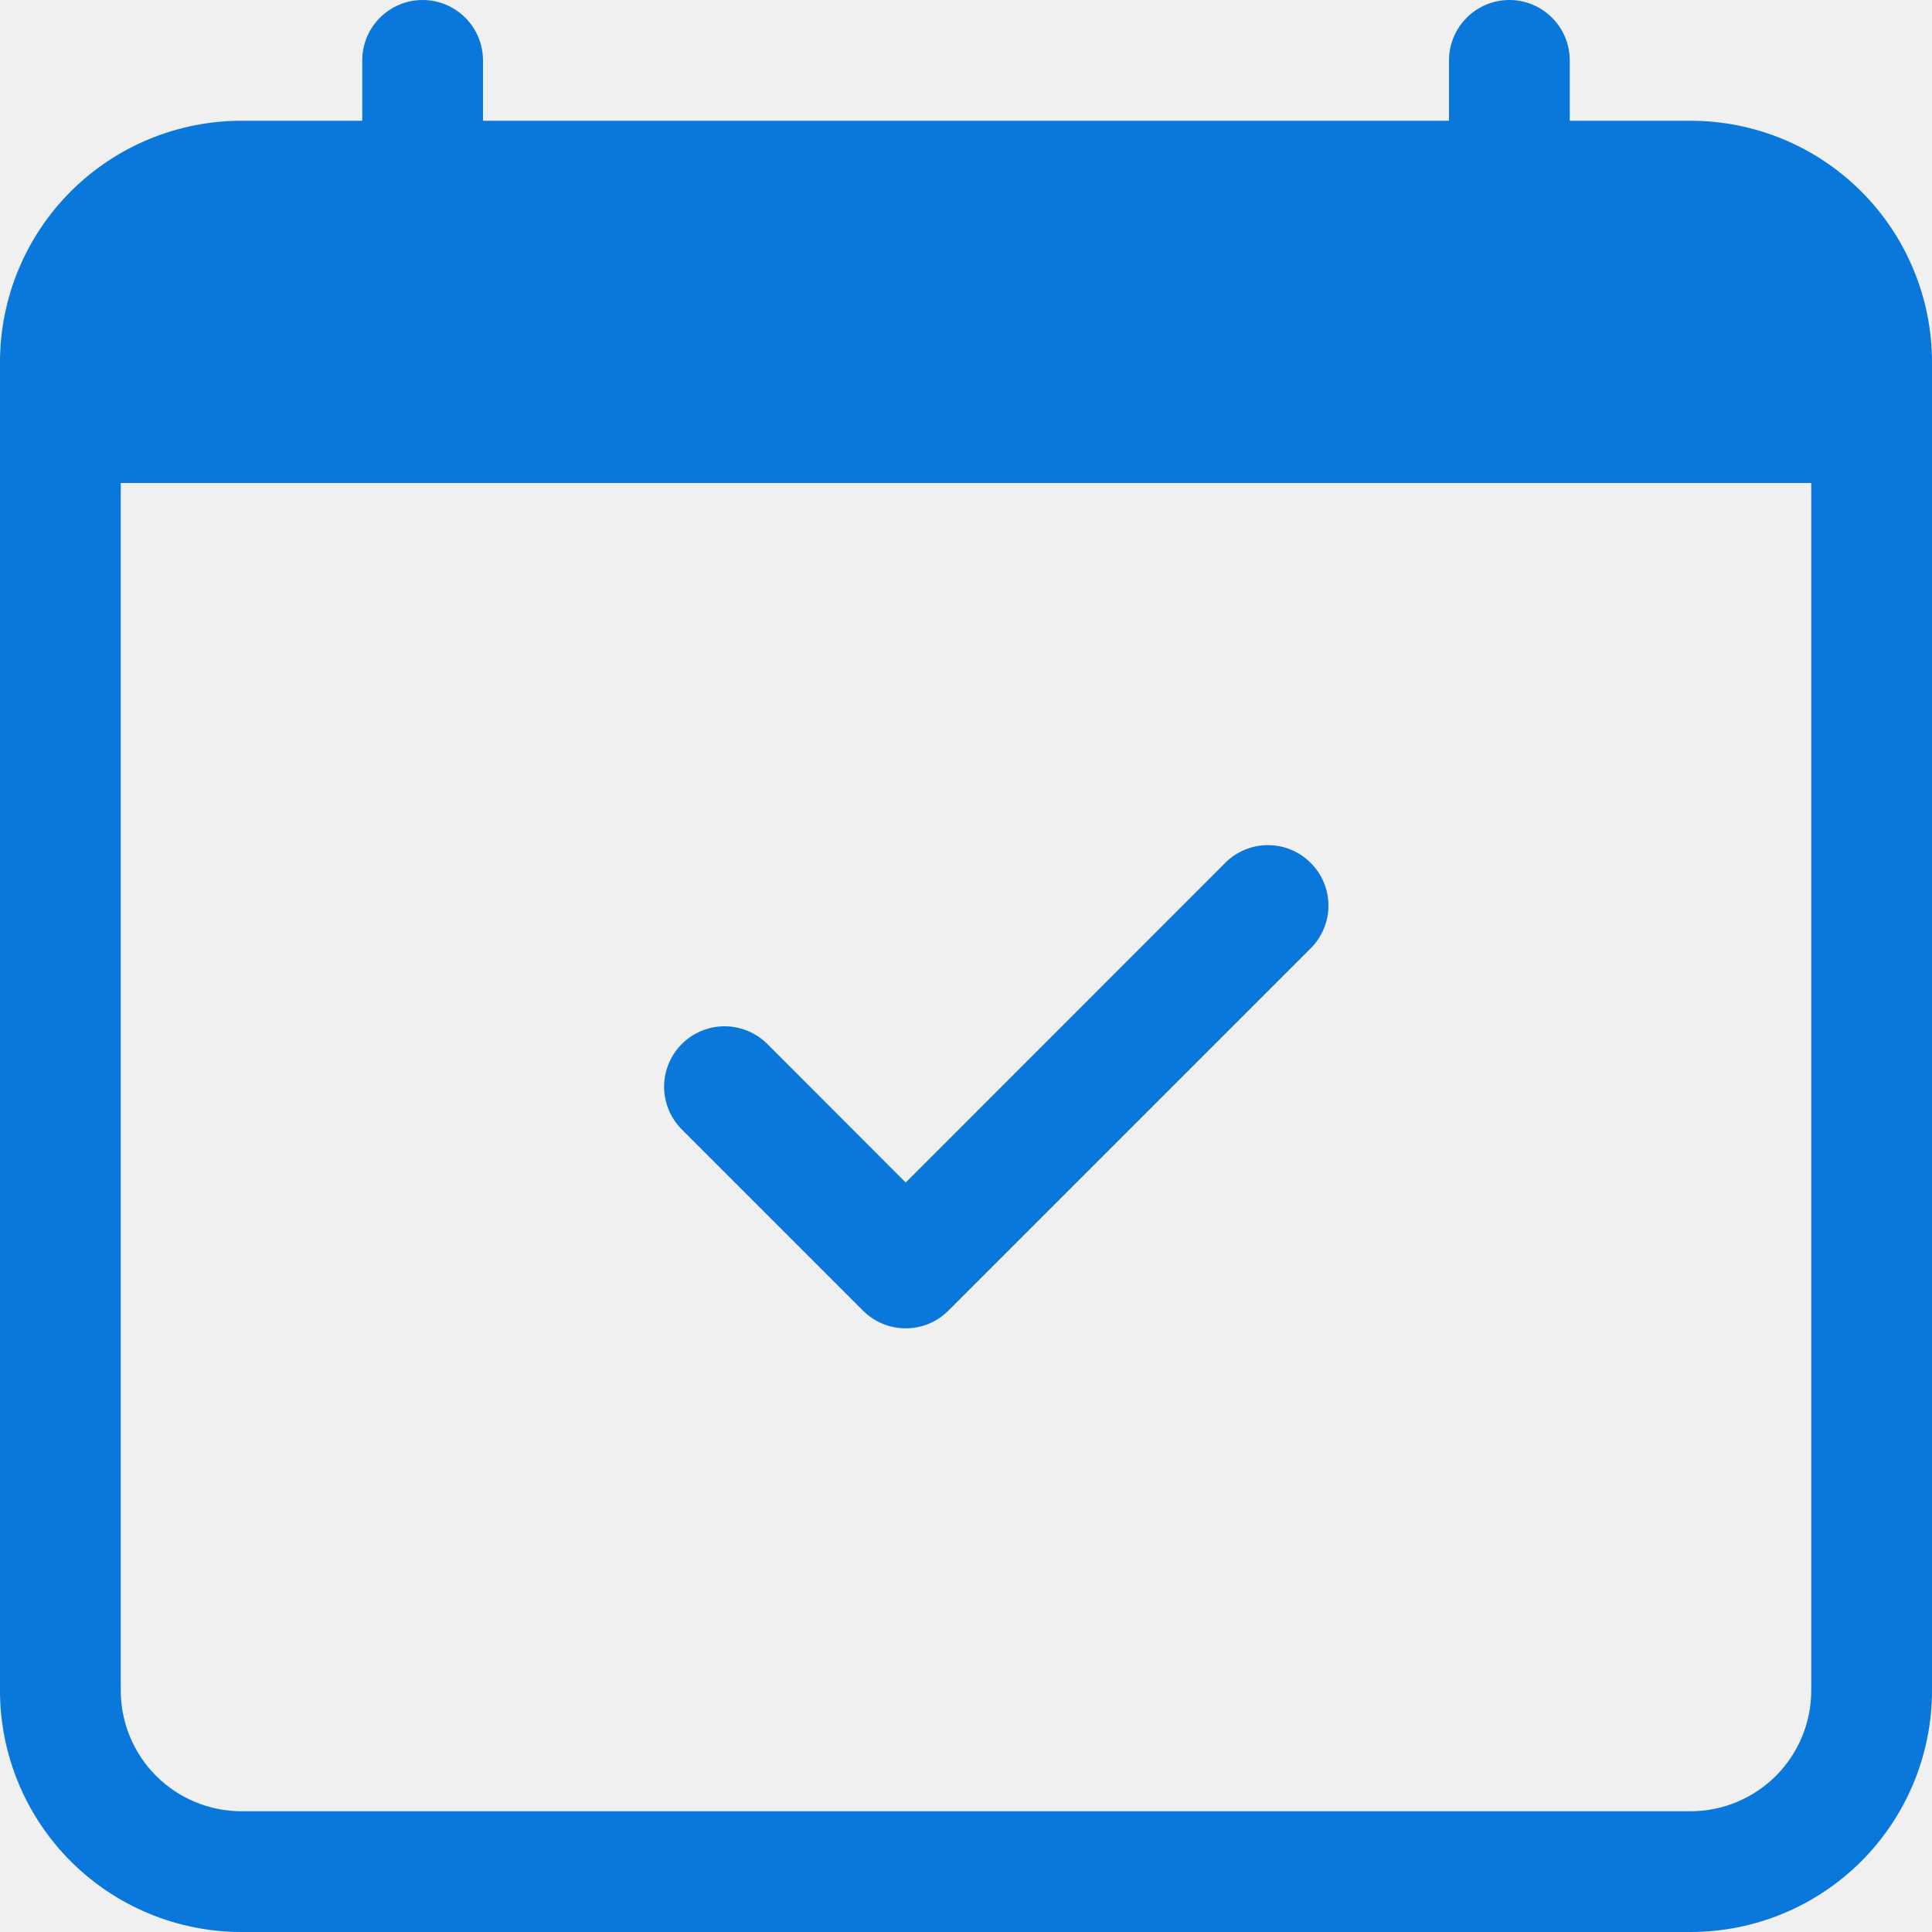
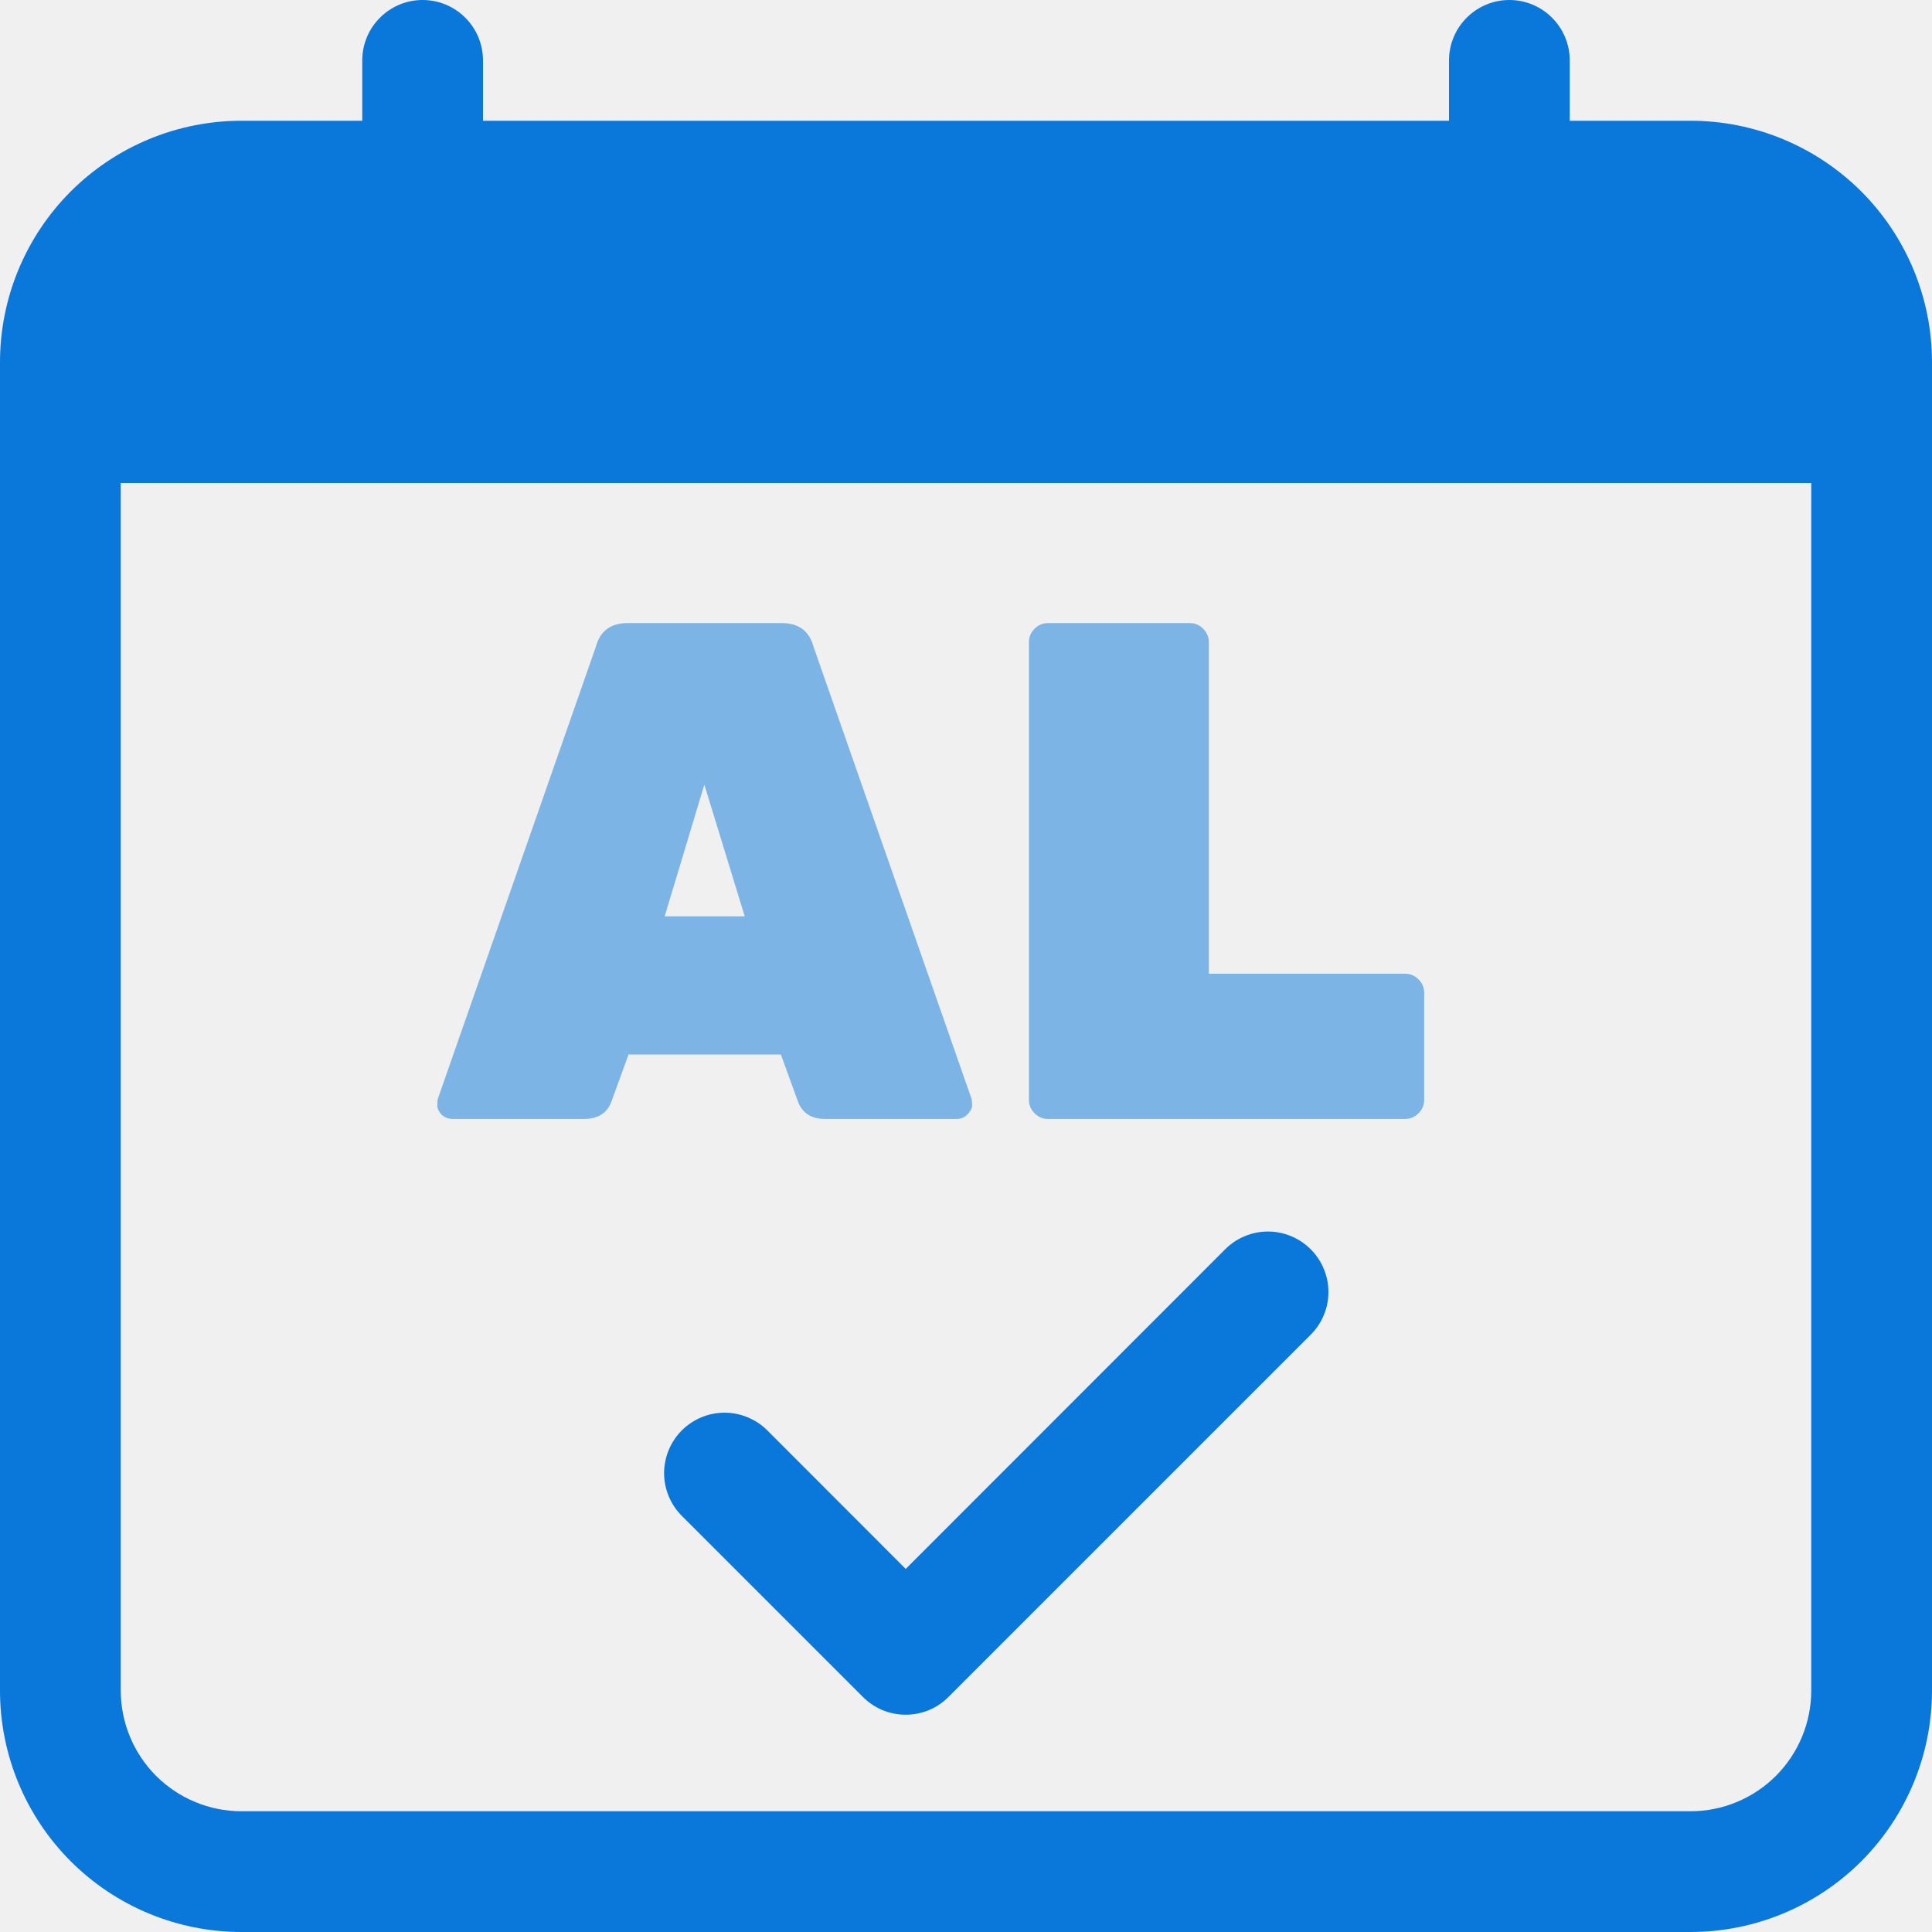
<svg xmlns="http://www.w3.org/2000/svg" width="30" height="30" viewBox="0 0 30 30" fill="none">
-   <g clip-path="url(#clip0_9145_26166)">
-     <path fill-rule="evenodd" clip-rule="evenodd" d="M20.352 13.399C20.44 13.486 20.509 13.589 20.556 13.703C20.604 13.817 20.628 13.939 20.628 14.062C20.628 14.185 20.604 14.308 20.556 14.421C20.509 14.535 20.44 14.639 20.352 14.726L14.727 20.351C14.64 20.438 14.537 20.508 14.423 20.555C14.309 20.602 14.187 20.626 14.064 20.626C13.94 20.626 13.818 20.602 13.704 20.555C13.591 20.508 13.487 20.438 13.4 20.351L10.587 17.538C10.5 17.451 10.431 17.348 10.384 17.234C10.337 17.12 10.312 16.998 10.312 16.875C10.312 16.752 10.337 16.629 10.384 16.515C10.431 16.402 10.5 16.298 10.587 16.211C10.764 16.035 11.002 15.936 11.251 15.936C11.374 15.936 11.496 15.96 11.61 16.008C11.724 16.055 11.828 16.124 11.915 16.211L14.064 18.362L19.025 13.399C19.112 13.311 19.215 13.242 19.329 13.195C19.443 13.147 19.565 13.123 19.689 13.123C19.812 13.123 19.934 13.147 20.048 13.195C20.162 13.242 20.265 13.311 20.352 13.399V13.399Z" fill="#0A77DB" />
+   <g clip-path="url(#clip0_9219_25786)">
+     <path fill-rule="evenodd" clip-rule="evenodd" d="M20.352 19.398C20.44 19.486 20.509 19.589 20.556 19.703C20.604 19.817 20.628 19.939 20.628 20.062C20.628 20.186 20.604 20.308 20.556 20.422C20.509 20.535 20.44 20.639 20.352 20.726L14.727 26.351C14.64 26.438 14.537 26.508 14.423 26.555C14.309 26.602 14.187 26.626 14.064 26.626C13.94 26.626 13.818 26.602 13.704 26.555C13.591 26.508 13.487 26.438 13.4 26.351L10.587 23.538C10.5 23.451 10.431 23.348 10.384 23.234C10.337 23.12 10.312 22.998 10.312 22.875C10.312 22.752 10.337 22.629 10.384 22.515C10.431 22.402 10.5 22.298 10.587 22.211C10.764 22.035 11.002 21.936 11.251 21.936C11.374 21.936 11.496 21.96 11.61 22.008C11.724 22.055 11.828 22.124 11.915 22.211L14.064 24.362L19.025 19.398C19.112 19.311 19.215 19.242 19.329 19.195C19.443 19.147 19.565 19.123 19.689 19.123C19.812 19.123 19.934 19.147 20.048 19.195C20.162 19.242 20.265 19.311 20.352 19.398V19.398Z" fill="#0A77DB" />
    <path fill-rule="evenodd" clip-rule="evenodd" d="M1.875 7.5V26.25C1.875 26.747 2.073 27.224 2.424 27.576C2.776 27.927 3.253 28.125 3.75 28.125H26.25C26.747 28.125 27.224 27.927 27.576 27.576C27.927 27.224 28.125 26.747 28.125 26.25V7.5H1.875ZM3.75 1.875C2.755 1.875 1.802 2.27 1.098 2.973C0.395 3.677 0 4.63 0 5.625L0 26.25C0 27.245 0.395 28.198 1.098 28.902C1.802 29.605 2.755 30 3.75 30H26.25C27.245 30 28.198 29.605 28.902 28.902C29.605 28.198 30 27.245 30 26.25V5.625C30 4.63 29.605 3.677 28.902 2.973C28.198 2.27 27.245 1.875 26.25 1.875H3.75Z" fill="#0A77DB" />
    <path fill-rule="evenodd" clip-rule="evenodd" d="M6.562 0C6.811 0 7.05 0.099 7.225 0.275C7.401 0.45 7.5 0.689 7.5 0.938V1.875C7.5 2.124 7.401 2.362 7.225 2.538C7.05 2.714 6.811 2.812 6.562 2.812C6.314 2.812 6.075 2.714 5.9 2.538C5.724 2.362 5.625 2.124 5.625 1.875V0.938C5.625 0.689 5.724 0.45 5.9 0.275C6.075 0.099 6.314 0 6.562 0V0ZM23.438 0C23.686 0 23.925 0.099 24.1 0.275C24.276 0.45 24.375 0.689 24.375 0.938V1.875C24.375 2.124 24.276 2.362 24.1 2.538C23.925 2.714 23.686 2.812 23.438 2.812C23.189 2.812 22.95 2.714 22.775 2.538C22.599 2.362 22.5 2.124 22.5 1.875V0.938C22.5 0.689 22.599 0.45 22.775 0.275C22.95 0.099 23.189 0 23.438 0V0Z" fill="#0A77DB" />
+     <path opacity="0.5" d="M9.749 9.675H12.136C12.4 9.675 12.565 9.796 12.631 10.038L15.084 17.056C15.091 17.078 15.095 17.115 15.095 17.166C15.095 17.21 15.069 17.258 15.018 17.309C14.974 17.353 14.919 17.375 14.853 17.375H12.818C12.598 17.375 12.455 17.283 12.389 17.1L12.125 16.374H9.76L9.496 17.1C9.43 17.283 9.287 17.375 9.067 17.375H7.032C6.966 17.375 6.907 17.353 6.856 17.309C6.812 17.258 6.79 17.21 6.79 17.166C6.79 17.115 6.794 17.078 6.801 17.056L9.254 10.038C9.32 9.796 9.485 9.675 9.749 9.675ZM10.321 14.229H11.564L10.937 12.183L10.321 14.229ZM18.771 15.12H21.818C21.898 15.12 21.968 15.149 22.027 15.208C22.085 15.267 22.115 15.336 22.115 15.417V17.078C22.115 17.159 22.085 17.228 22.027 17.287C21.968 17.346 21.898 17.375 21.818 17.375H16.274C16.193 17.375 16.123 17.346 16.065 17.287C16.006 17.228 15.977 17.159 15.977 17.078V9.972C15.977 9.891 16.006 9.822 16.065 9.763C16.123 9.704 16.193 9.675 16.274 9.675H18.474C18.554 9.675 18.624 9.704 18.683 9.763C18.741 9.822 18.771 9.891 18.771 9.972V15.12Z" fill="#0A77DB" />
  </g>
  <defs>
-     <clipPath id="clip0_9145_26166">
+     <clipPath id="clip0_9219_25786">
      <rect width="30" height="30" fill="white" />
    </clipPath>
  </defs>
</svg>
